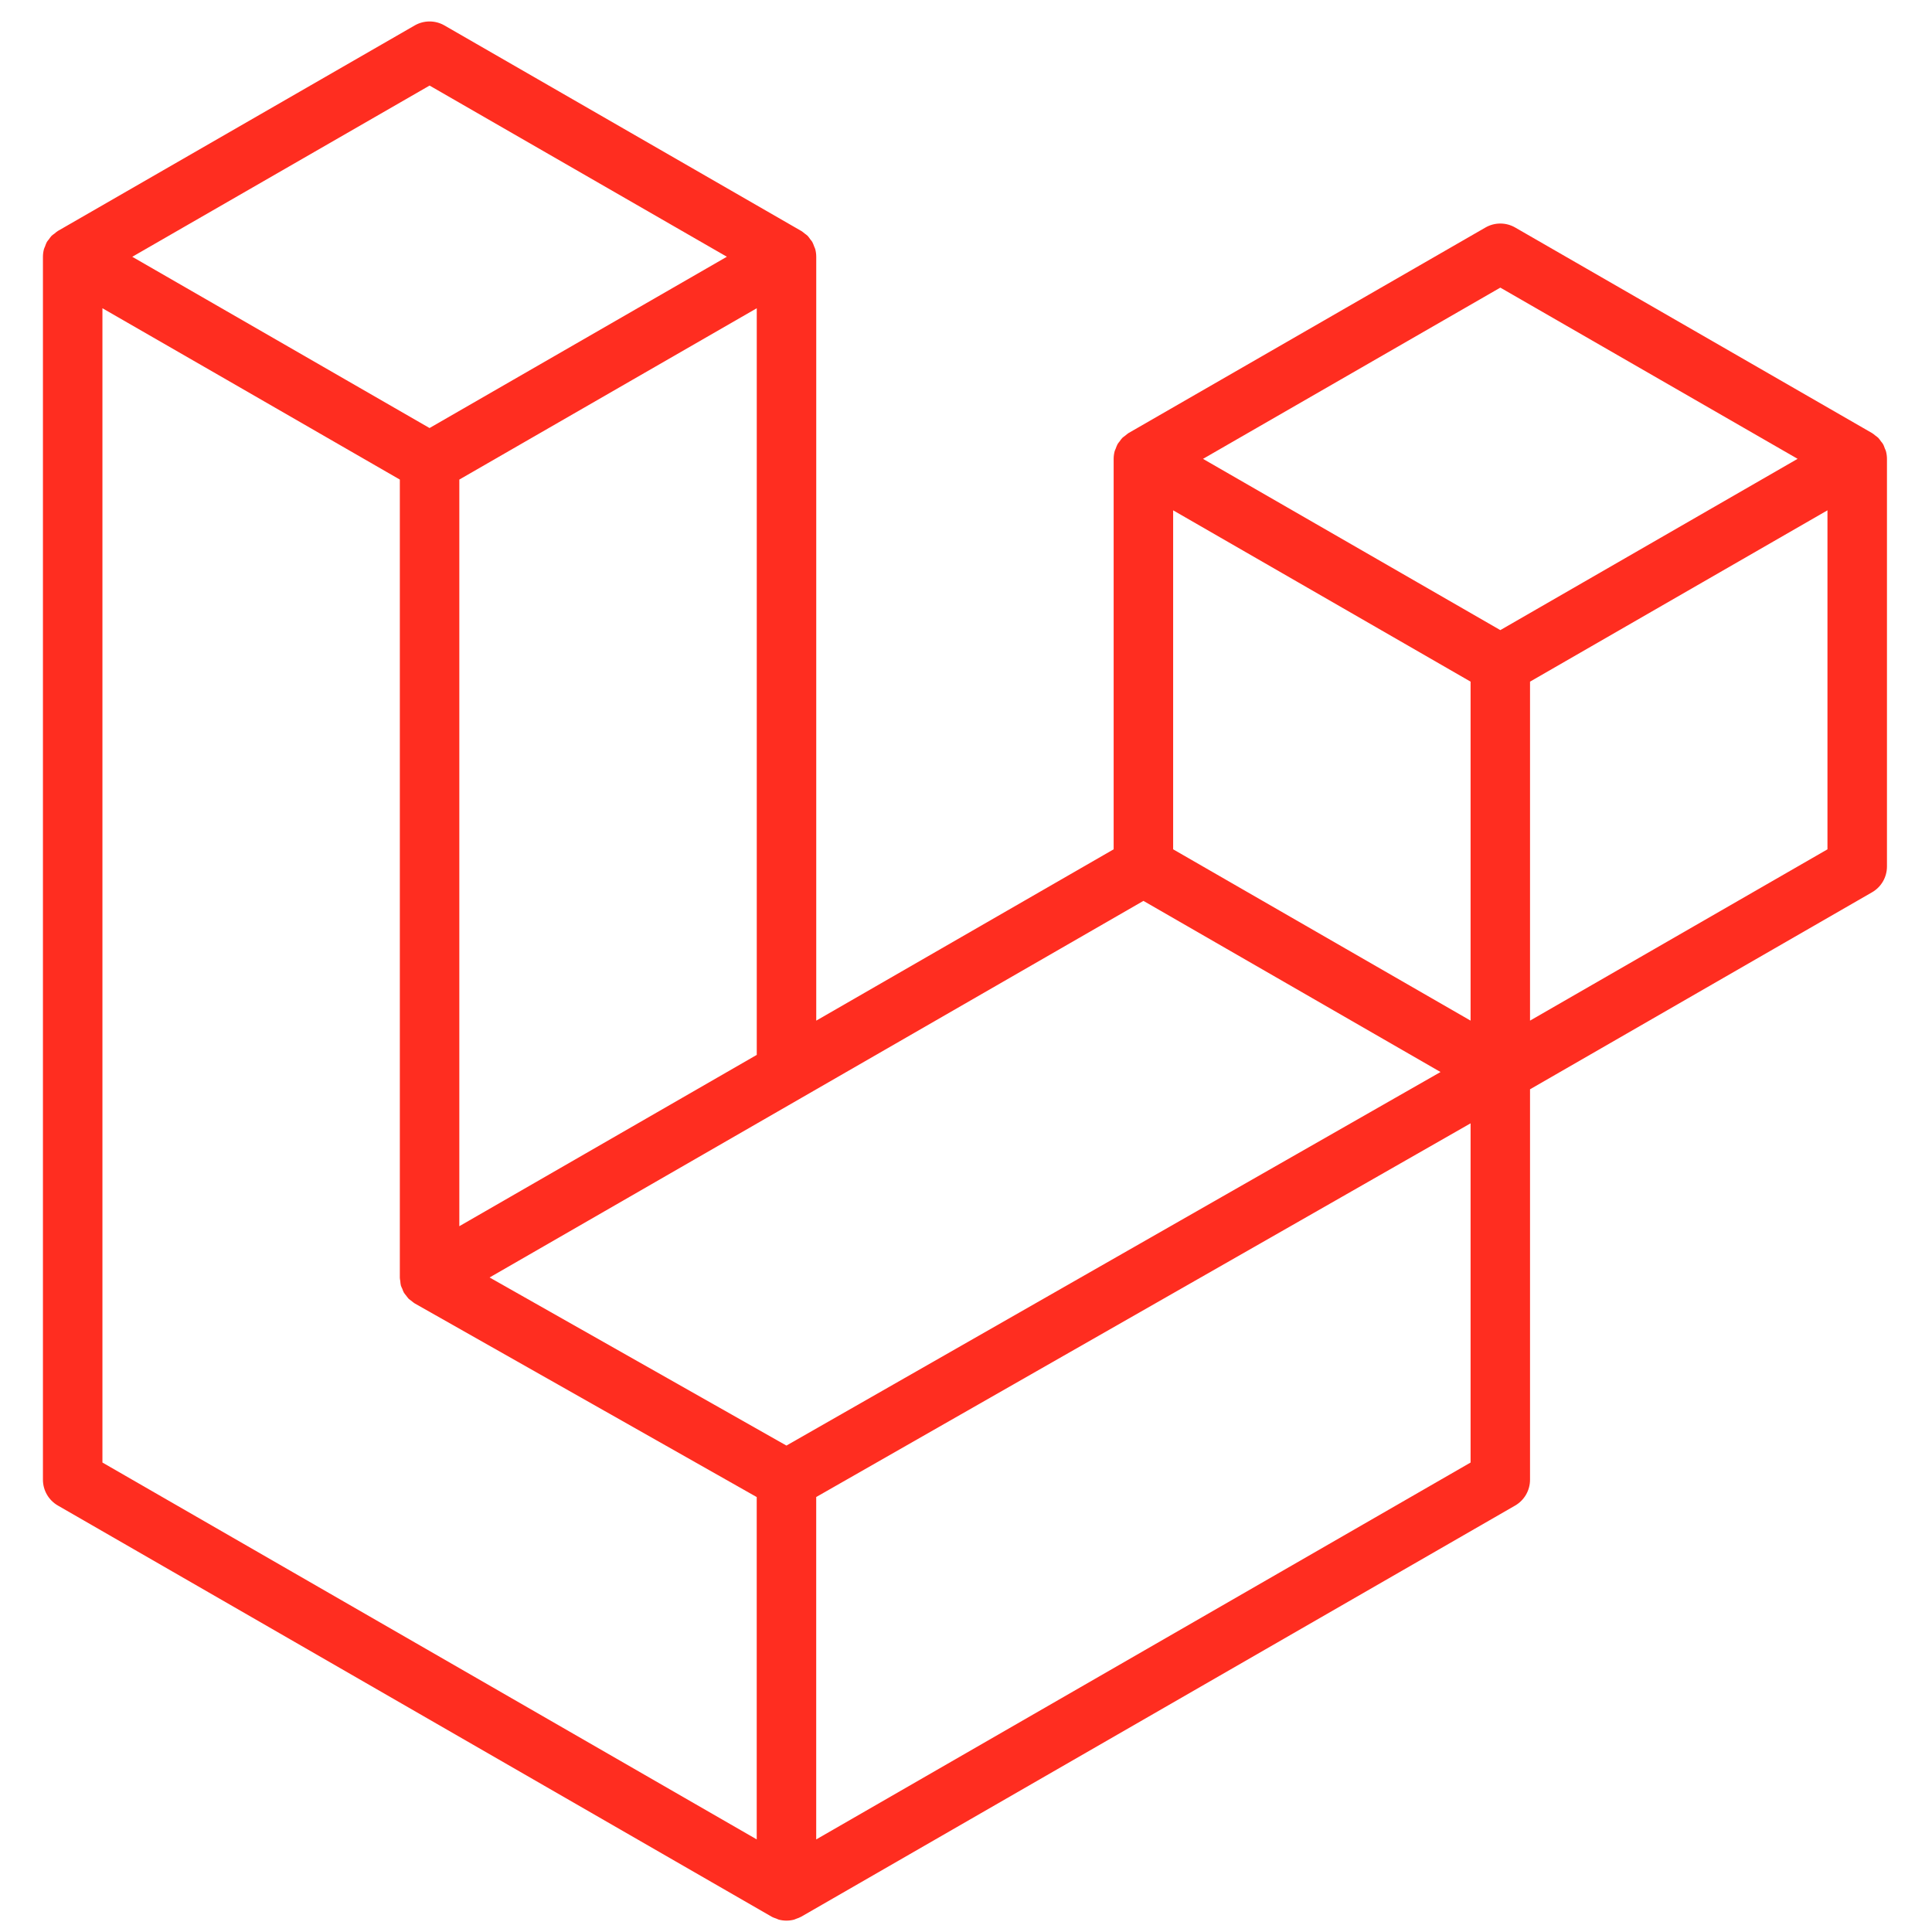
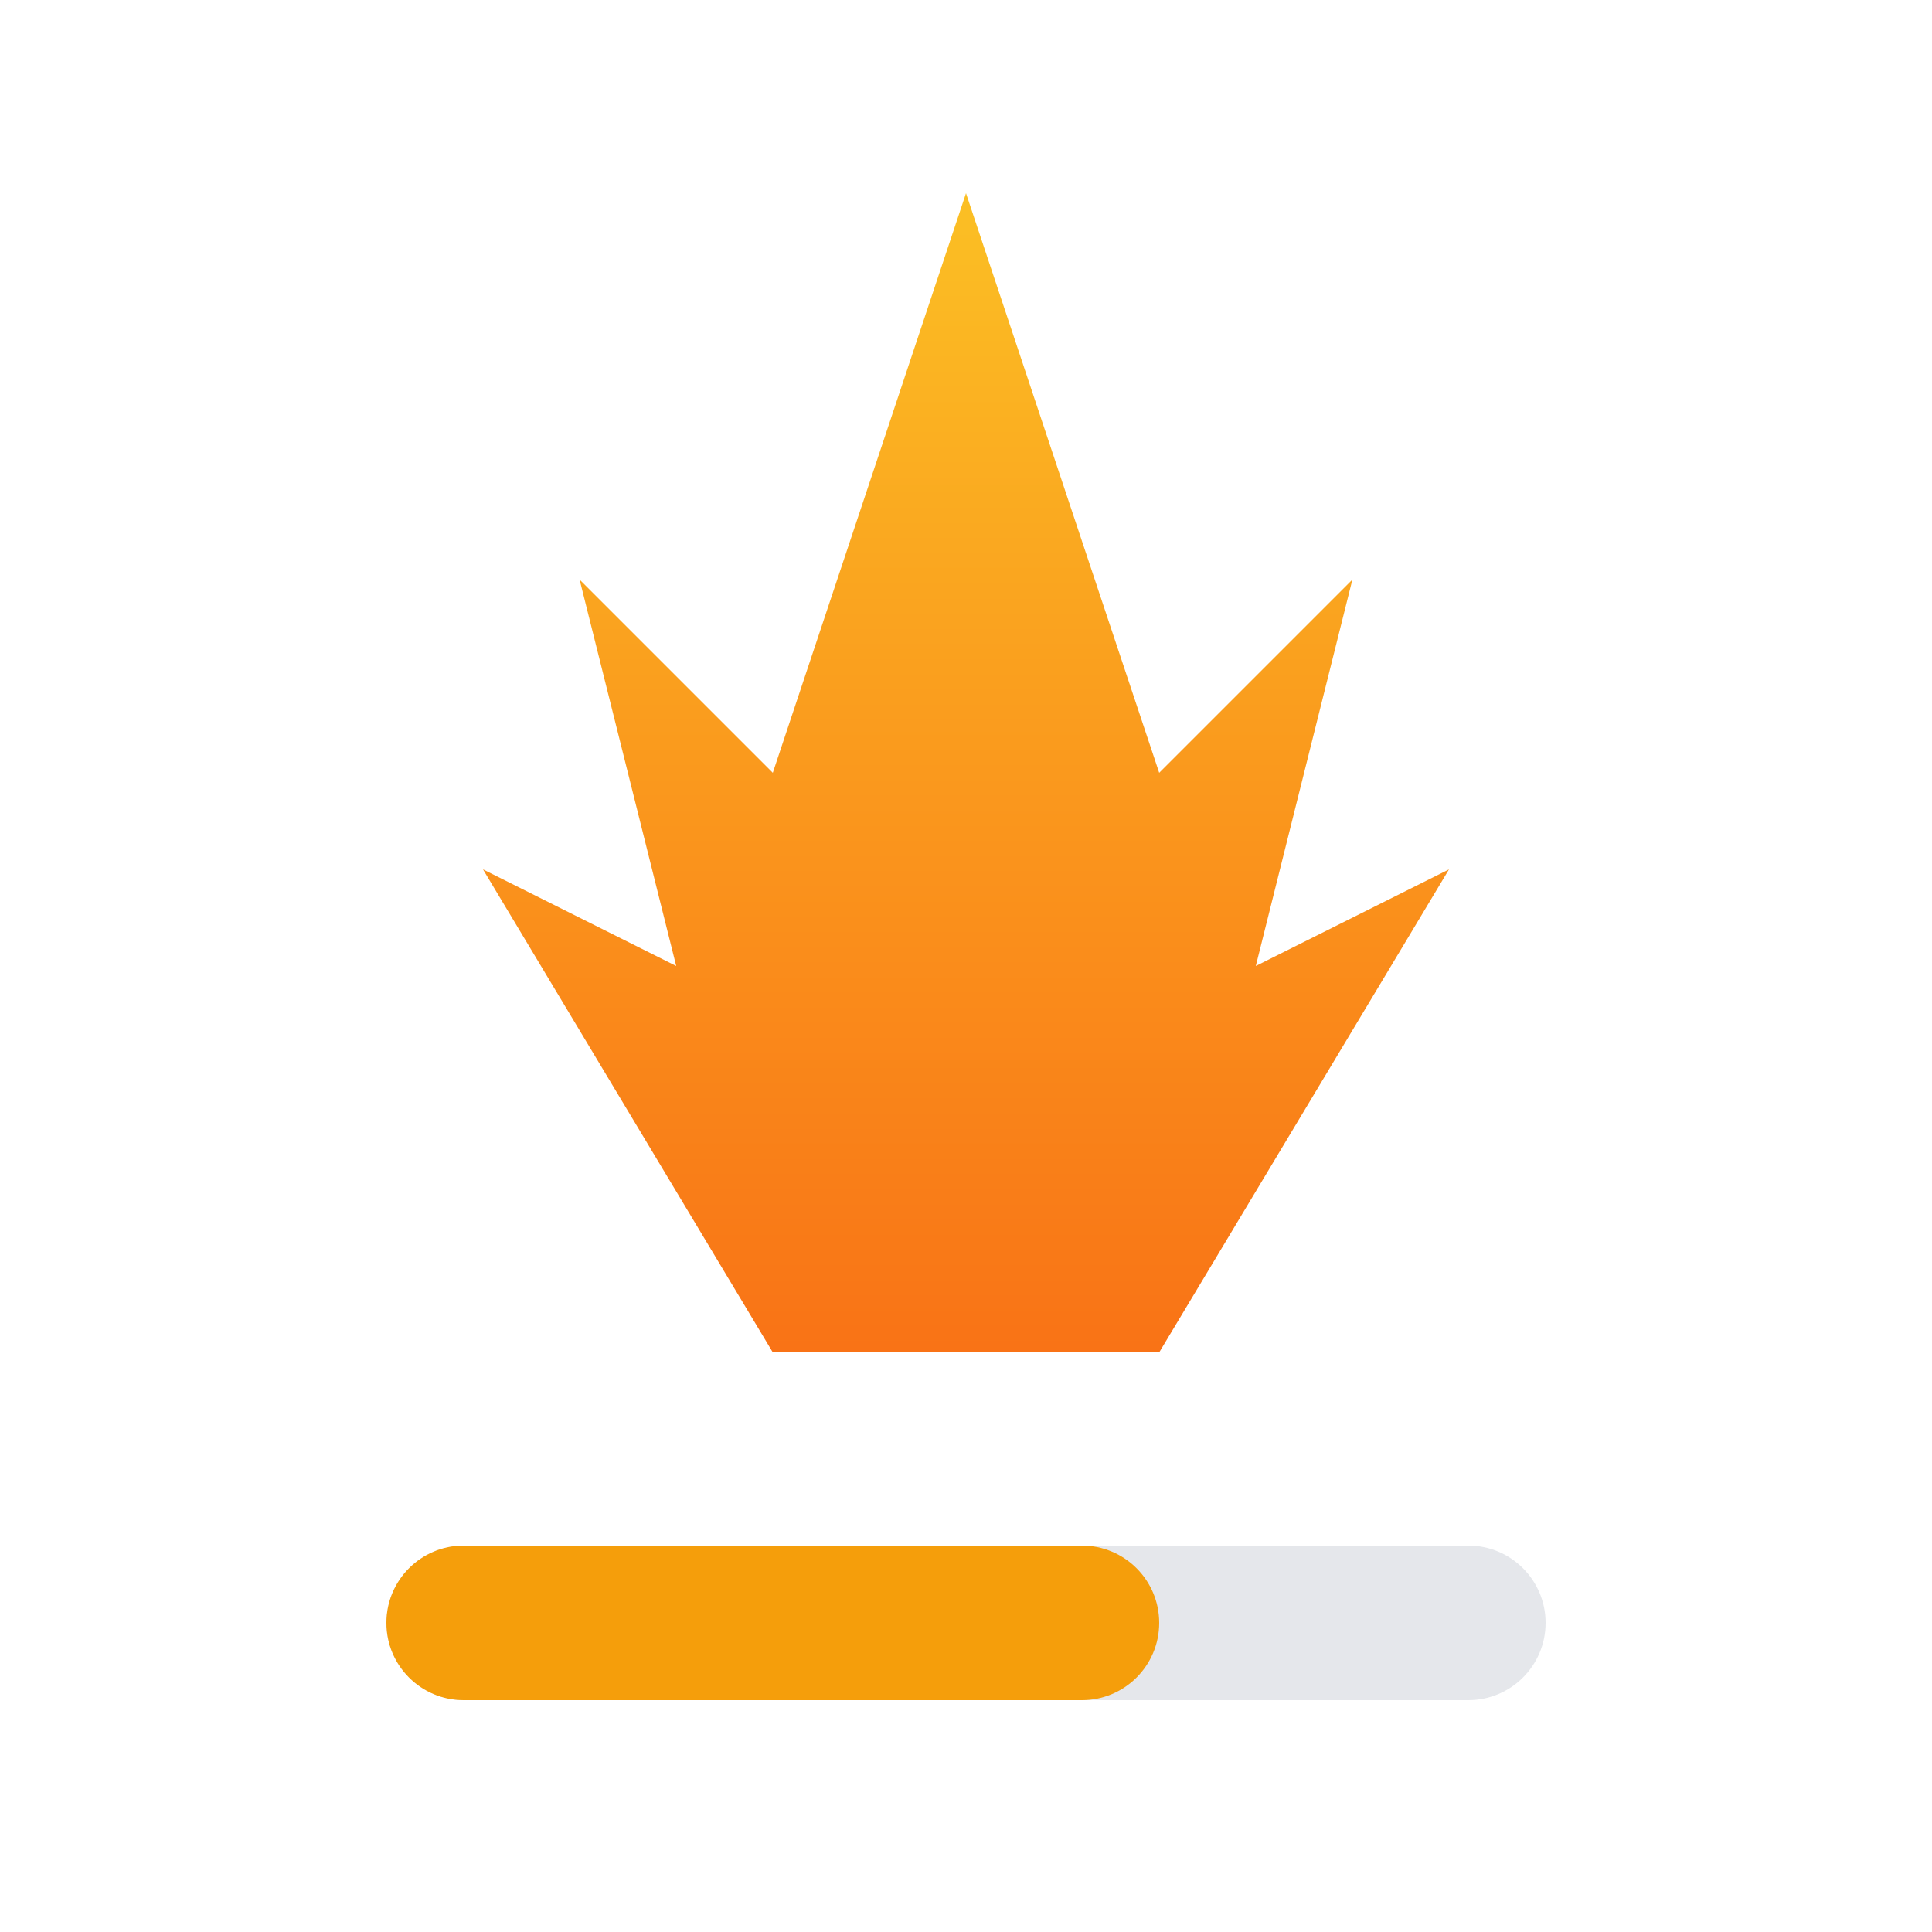
- <svg xmlns="http://www.w3.org/2000/svg" width="166" height="166" viewBox="0 0 166 166" fill="none">
-   <path fill-rule="evenodd" clip-rule="evenodd" d="M162.041 38.759C162.099 38.977 162.129 39.201 162.13 39.426V74.452C162.13 74.902 162.011 75.344 161.786 75.733C161.561 76.122 161.237 76.444 160.847 76.668L131.462 93.594V127.141C131.462 128.054 130.977 128.897 130.186 129.357L68.847 164.683C68.707 164.763 68.554 164.814 68.401 164.868C68.343 164.887 68.289 164.922 68.228 164.938C67.8 165.051 67.349 165.051 66.92 164.938C66.85 164.919 66.786 164.881 66.719 164.855C66.579 164.804 66.432 164.76 66.298 164.683L4.972 129.357C4.583 129.133 4.259 128.81 4.034 128.421C3.808 128.032 3.69 127.591 3.689 127.141L3.689 22.063C3.689 21.834 3.721 21.61 3.779 21.393C3.798 21.32 3.843 21.253 3.868 21.179C3.916 21.045 3.961 20.908 4.031 20.783C4.079 20.7 4.149 20.633 4.206 20.557C4.28 20.454 4.347 20.349 4.433 20.26C4.506 20.186 4.602 20.132 4.685 20.068C4.778 19.992 4.861 19.909 4.966 19.848L35.633 2.185C36.022 1.961 36.462 1.844 36.91 1.844C37.358 1.844 37.798 1.961 38.186 2.185L68.851 19.848H68.857C68.959 19.912 69.045 19.992 69.138 20.065C69.221 20.129 69.313 20.186 69.387 20.257C69.476 20.349 69.54 20.454 69.616 20.557C69.671 20.633 69.744 20.7 69.789 20.783C69.862 20.911 69.904 21.045 69.955 21.179C69.98 21.253 70.025 21.32 70.044 21.396C70.103 21.614 70.133 21.838 70.133 22.063V87.694L95.686 72.974V39.423C95.686 39.2 95.718 38.973 95.775 38.759C95.798 38.683 95.839 38.615 95.865 38.542C95.916 38.408 95.96 38.271 96.031 38.146C96.079 38.063 96.149 37.996 96.203 37.92C96.279 37.818 96.343 37.712 96.433 37.623C96.506 37.549 96.599 37.495 96.681 37.431C96.777 37.355 96.86 37.272 96.962 37.211L127.633 19.548C128.021 19.324 128.461 19.206 128.91 19.206C129.358 19.206 129.798 19.324 130.186 19.548L160.85 37.211C160.959 37.275 161.042 37.355 161.137 37.428C161.217 37.492 161.31 37.549 161.383 37.62C161.473 37.712 161.536 37.818 161.613 37.92C161.67 37.996 161.741 38.063 161.785 38.146C161.859 38.271 161.9 38.408 161.951 38.542C161.98 38.615 162.021 38.683 162.041 38.759ZM157.018 72.974V43.848L146.287 50.028L131.462 58.568V87.694L157.021 72.974H157.018ZM126.354 125.663V96.518L111.771 104.85L70.13 128.626V158.046L126.354 125.663ZM8.801 26.485V125.663L65.018 158.043V128.629L35.649 112L35.64 111.994L35.627 111.988C35.528 111.93 35.445 111.847 35.353 111.777C35.273 111.713 35.18 111.662 35.11 111.592L35.104 111.582C35.021 111.502 34.963 111.403 34.893 111.314C34.829 111.228 34.753 111.154 34.702 111.065L34.699 111.055C34.641 110.96 34.606 110.845 34.565 110.736C34.523 110.64 34.469 110.551 34.443 110.449C34.411 110.328 34.405 110.197 34.392 110.072C34.379 109.976 34.354 109.881 34.354 109.785V109.778V41.205L19.532 32.662L8.801 26.485ZM36.913 7.35L11.364 22.063L36.907 36.777L62.453 22.06L36.907 7.35H36.913ZM50.2 99.174L65.022 90.637V26.485L54.291 32.665L39.466 41.205V105.357L50.2 99.174ZM128.91 24.713L103.363 39.426L128.91 54.14L154.453 39.423L128.91 24.713ZM126.354 58.568L111.529 50.028L100.798 43.848V72.974L115.619 81.511L126.354 87.694V58.568ZM67.571 124.205L105.042 102.803L123.772 92.109L98.245 77.405L68.854 94.334L42.066 109.762L67.571 124.205Z" fill="#FF2D20" />
+ <svg xmlns="http://www.w3.org/2000/svg" viewBox="0 0 100 100">
+   <defs>
+     <linearGradient id="flameGradient" x1="0%" y1="0%" x2="0%" y2="100%">
+       <stop offset="0%" style="stop-color:#FBBF24" />
+       <stop offset="100%" style="stop-color:#F97316" />
+     </linearGradient>
+   </defs>
+   <path d="M50,10 L60,40 L70,30 L65,50 L75,45 L60,70 L40,70 L25,45 L35,50 L30,30 L40,40 Z" fill="url(#flameGradient)" />
+   <rect x="20" y="80" width="60" height="8" rx="4" fill="#E5E7EB" />
+   <rect x="20" y="80" width="40" height="8" rx="4" fill="#F59E0B" />
</svg>
